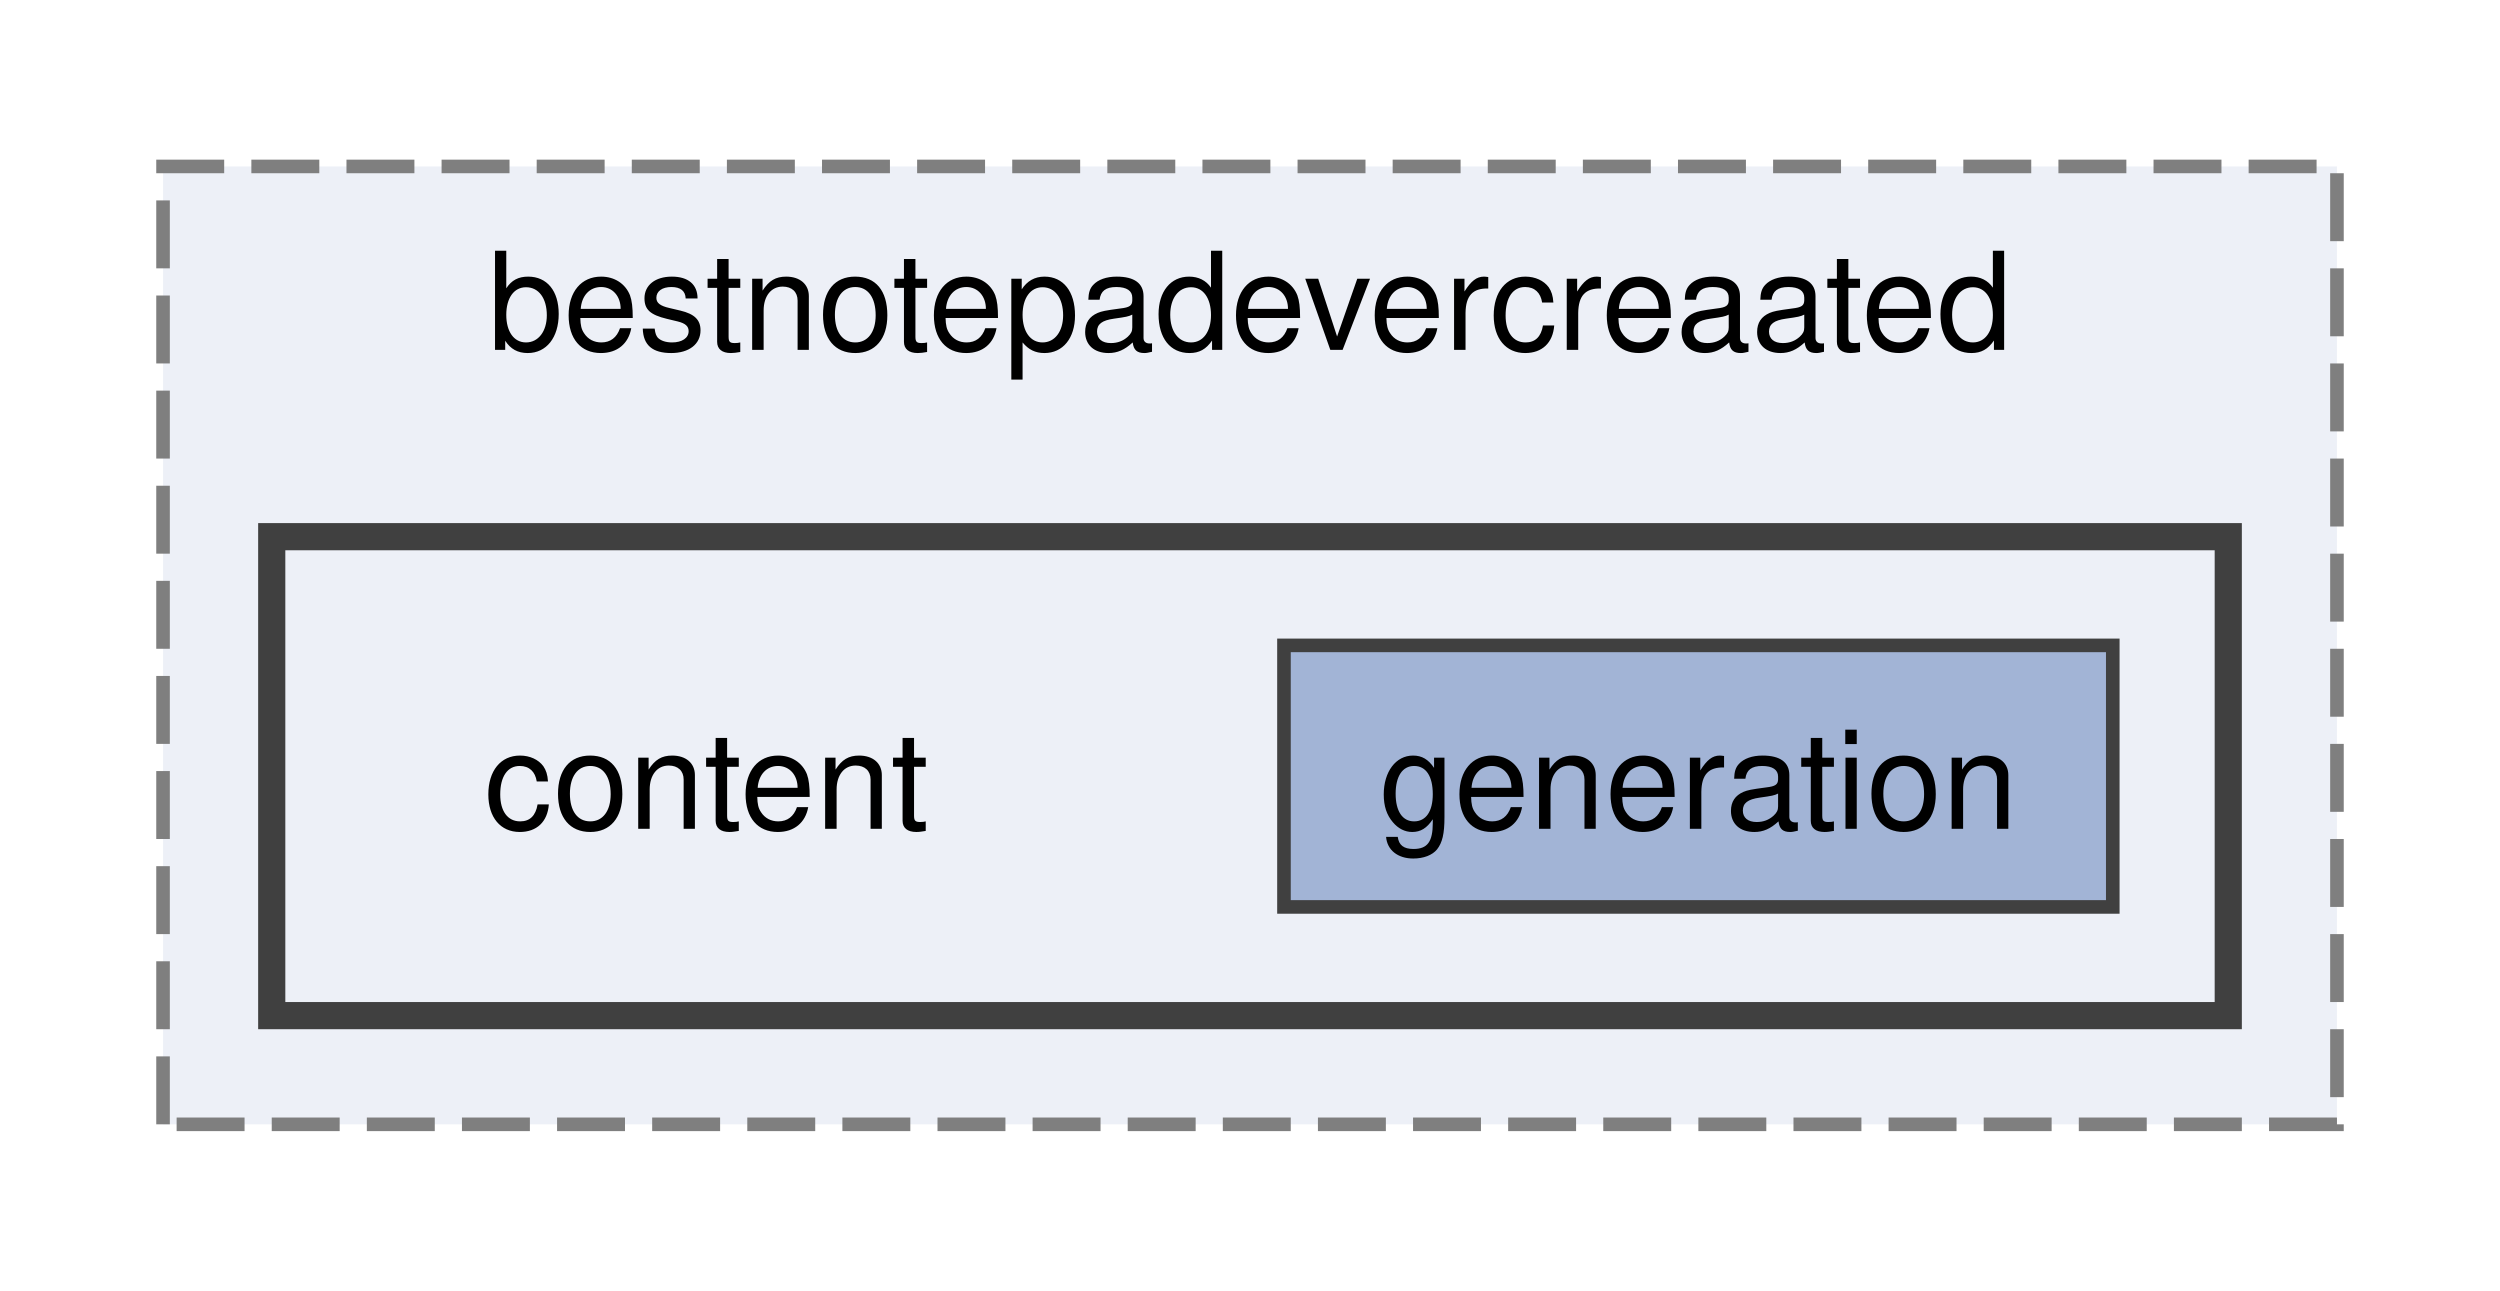
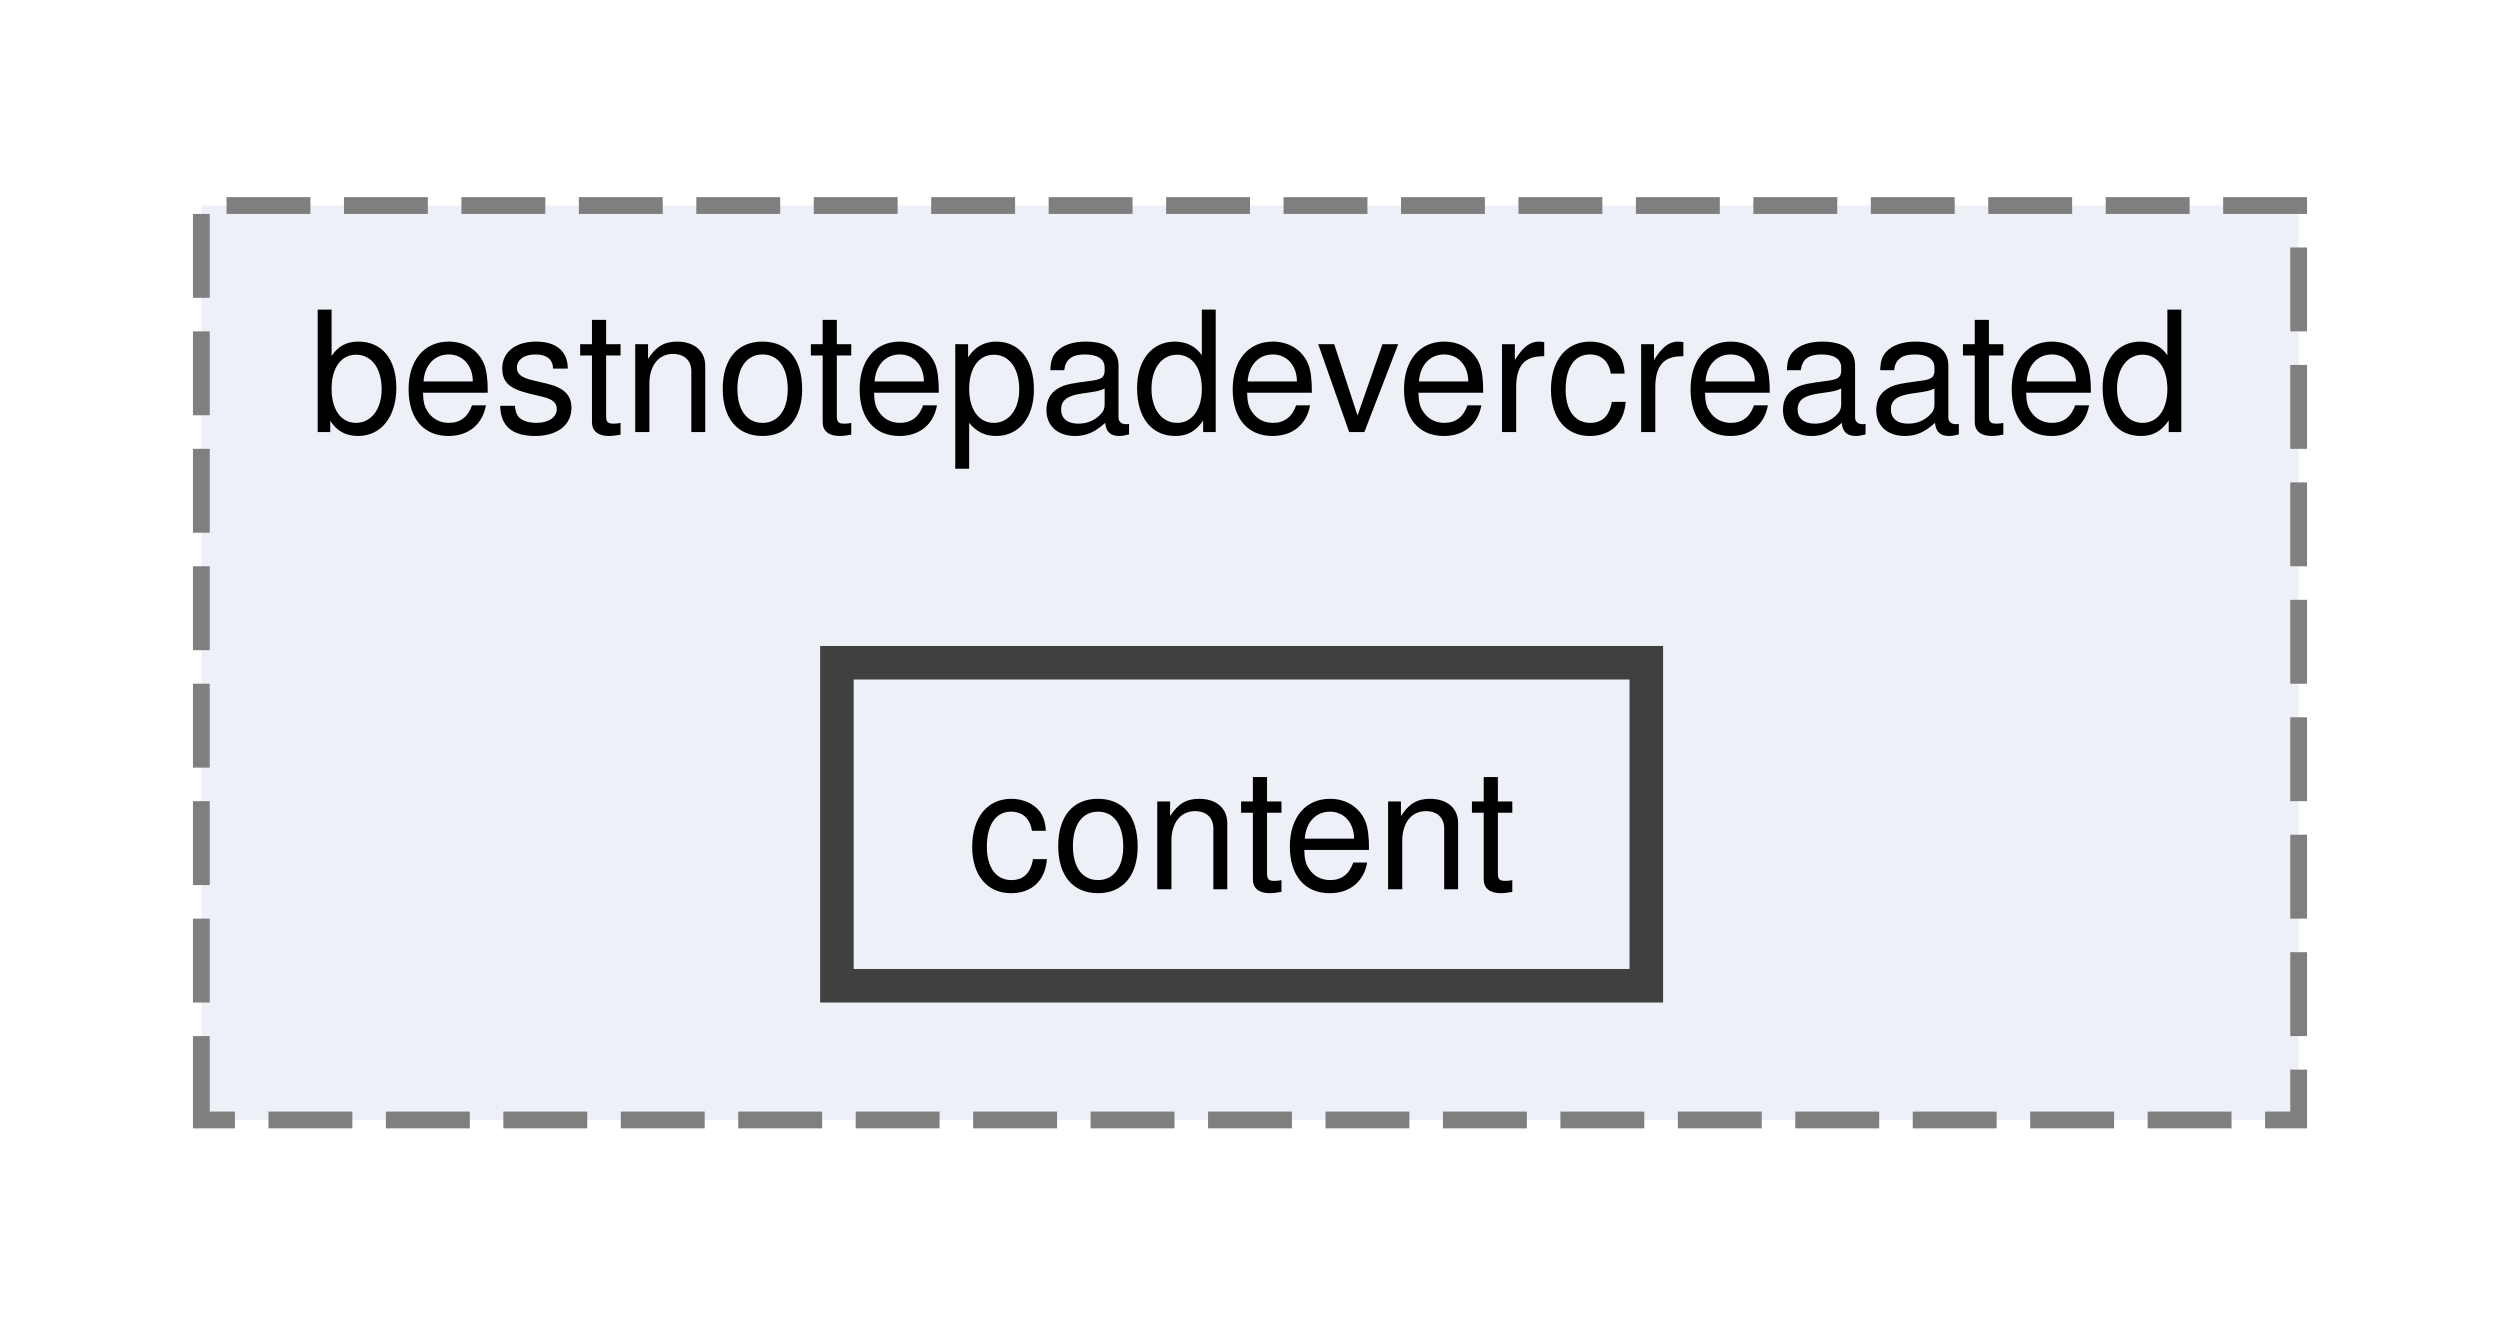
- <svg xmlns="http://www.w3.org/2000/svg" xmlns:xlink="http://www.w3.org/1999/xlink" width="184pt" height="95pt" viewBox="0.00 0.00 184.00 94.50">
-   <g id="graph0" class="graph" transform="scale(1 1) rotate(0) translate(4 90.5)">
+ <svg xmlns="http://www.w3.org/2000/svg" xmlns:xlink="http://www.w3.org/1999/xlink" width="149pt" height="79pt" viewBox="0.00 0.00 149.00 78.50">
+   <g id="graph0" class="graph" transform="scale(1 1) rotate(0) translate(4 74.5)">
    <g id="clust1" class="cluster">
      <g id="a_clust1">
        <a xlink:href="dir_9e3d75b18884beb5d40f55e16b5e7788.html" target="_top" xlink:title="bestnotepadevercreaated">
-           <polygon fill="#edf0f7" stroke="#7f7f7f" stroke-dasharray="5,2" points="8,-8 8,-78.5 168,-78.5 168,-8 8,-8" />
-           <text text-anchor="middle" x="88" y="-65" font-family="Helvetica,sans-Serif" font-size="10.00">bestnotepadevercreaated</text>
-         </a>
-       </g>
-     </g>
-     <g id="clust2" class="cluster">
-       <g id="a_clust2">
-         <a xlink:href="dir_7dfbb3be8196f99a552aa0d1624c0710.html" target="_top">
-           <polygon fill="#edf0f7" stroke="#404040" stroke-width="2" points="16,-16 16,-51.25 160,-51.25 160,-16 16,-16" />
+           <polygon fill="#edf0f7" stroke="#7f7f7f" stroke-dasharray="5,2" points="8,-8 8,-62.5 133,-62.5 133,-8 8,-8" />
+           <text text-anchor="middle" x="70.5" y="-49" font-family="Helvetica,sans-Serif" font-size="10.00">bestnotepadevercreaated</text>
        </a>
      </g>
    </g>
    <g id="node1" class="node">
-       <text text-anchor="middle" x="48" y="-29.75" font-family="Helvetica,sans-Serif" font-size="10.00">content</text>
-     </g>
-     <g id="node2" class="node">
-       <g id="a_node2">
-         <a xlink:href="dir_c1c133030e03b07f2cf9849ef45e34d6.html" target="_top" xlink:title="generation">
-           <polygon fill="#a2b4d6" stroke="#404040" points="151.5,-43.25 90.5,-43.25 90.5,-24 151.5,-24 151.5,-43.25" />
-           <text text-anchor="middle" x="121" y="-29.75" font-family="Helvetica,sans-Serif" font-size="10.00">generation</text>
+       <g id="a_node1">
+         <a xlink:href="dir_7dfbb3be8196f99a552aa0d1624c0710.html" target="_top" xlink:title="content">
+           <polygon fill="#edf0f7" stroke="#404040" stroke-width="2" points="94.12,-35.25 45.88,-35.25 45.88,-16 94.12,-16 94.12,-35.25" />
+           <text text-anchor="middle" x="70" y="-21.75" font-family="Helvetica,sans-Serif" font-size="10.00">content</text>
        </a>
      </g>
    </g>
  </g>
</svg>
